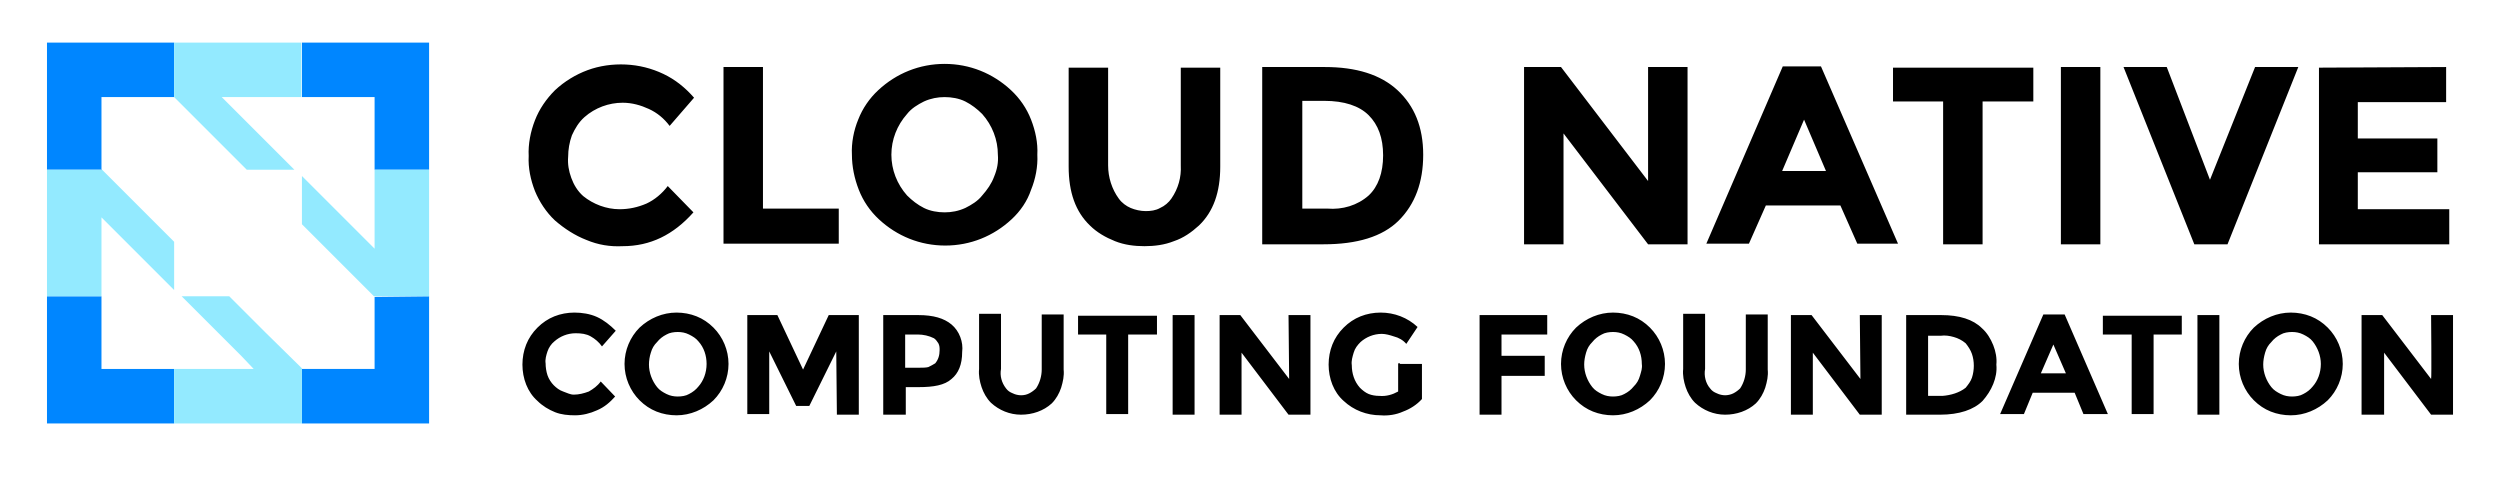
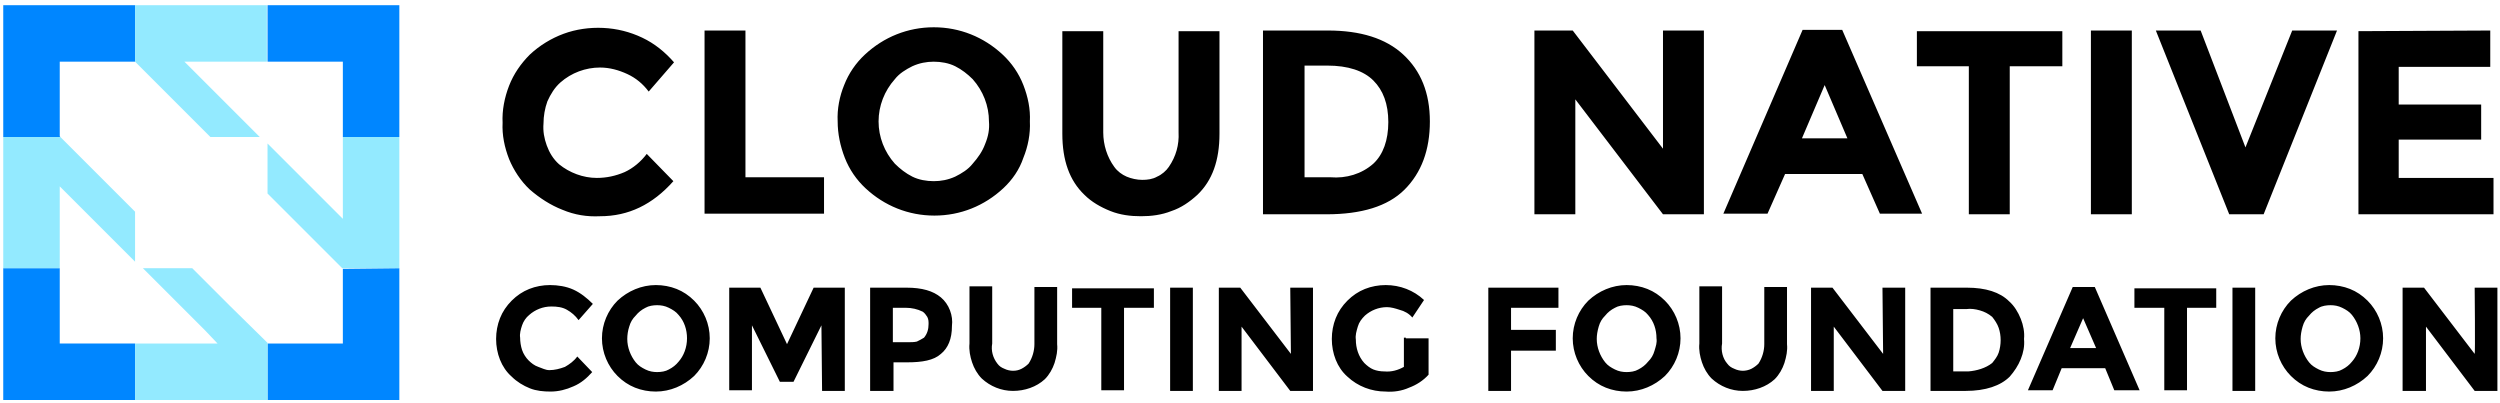
- <svg xmlns="http://www.w3.org/2000/svg" version="1.1" id="a" x="0px" y="0px" viewBox="0 0 399.1 76.1" style="enable-background:new 0 0 399.1 76.1;" xml:space="preserve">
-   <style type="text/css">
- 	.st0{fill:#0086FF;}
- 	.st1{fill:#93EAFF;}
- </style>
-   <g>
-     <g>
-       <g>
-         <path d="M98.9,33.4c1.5,0,2.9-0.3,4.3-0.9c1.3-0.6,2.5-1.6,3.4-2.8l4.1,4.2c-3.2,3.6-6.9,5.4-11.3,5.4c-2,0.1-3.9-0.2-5.8-1     c-1.8-0.7-3.5-1.8-5-3.1c-1.4-1.3-2.5-3-3.2-4.7c-0.7-1.8-1.1-3.7-1-5.6c-0.1-1.9,0.3-3.9,1-5.7c0.7-1.8,1.8-3.4,3.2-4.8     c1.5-1.4,3.3-2.5,5.2-3.2c1.9-0.7,4-1,6.1-0.9c2.1,0.1,4.1,0.6,6,1.5c1.9,0.9,3.5,2.2,4.9,3.8l-3.9,4.5c-0.9-1.2-2-2.1-3.3-2.7     c-1.3-0.6-2.7-1-4.2-1c-2.2,0-4.4,0.8-6.1,2.3c-0.9,0.8-1.5,1.8-2,2.9c-0.4,1.1-0.6,2.3-0.6,3.4c-0.1,1.2,0.1,2.3,0.5,3.4     c0.4,1.1,1,2.1,1.9,2.9C94.7,32.6,96.8,33.4,98.9,33.4L98.9,33.4z M115.5,38.9V10.7h6.3v22.6h12.1v5.6H115.5z M161.5,35     c-2.9,2.7-6.6,4.2-10.6,4.2s-7.7-1.5-10.6-4.2c-1.4-1.3-2.5-2.9-3.2-4.7c-0.7-1.8-1.1-3.7-1.1-5.6c-0.1-1.9,0.3-3.9,1-5.6     c0.7-1.8,1.8-3.4,3.2-4.7c2.9-2.7,6.6-4.2,10.6-4.2s7.7,1.5,10.6,4.2c1.4,1.3,2.5,2.9,3.2,4.7c0.7,1.8,1.1,3.7,1,5.6     c0.1,1.9-0.3,3.9-1,5.6C164,32.1,162.9,33.7,161.5,35z M159.3,24.7c0-2.4-0.9-4.7-2.5-6.5c-0.8-0.8-1.7-1.5-2.7-2     c-1-0.5-2.2-0.7-3.3-0.7c-1.1,0-2.2,0.2-3.3,0.7c-1,0.5-2,1.1-2.7,2c-1.6,1.8-2.5,4.1-2.5,6.5c0,2.4,0.9,4.7,2.5,6.5     c0.8,0.8,1.7,1.5,2.7,2c1,0.5,2.2,0.7,3.3,0.7c1.1,0,2.2-0.2,3.3-0.7c1-0.5,2-1.1,2.7-2c0.8-0.9,1.5-1.9,1.9-3     C159.2,27,159.4,25.9,159.3,24.7z M178.6,31.7c0.5,0.7,1.2,1.2,1.9,1.5c0.7,0.3,1.6,0.5,2.4,0.5c0.8,0,1.6-0.1,2.3-0.5     c0.7-0.3,1.4-0.9,1.8-1.5c1.1-1.6,1.6-3.4,1.5-5.3V10.8h6.3v15.8c0,4.1-1.1,7.2-3.4,9.4c-1.2,1.1-2.5,2-4,2.5     c-1.5,0.6-3.1,0.8-4.7,0.8c-1.6,0-3.2-0.2-4.7-0.8c-1.5-0.6-2.9-1.4-4-2.5c-2.3-2.2-3.4-5.3-3.4-9.4V10.8h6.3v15.6     C176.9,28.3,177.5,30.2,178.6,31.7z M223.1,14.4c2.7,2.5,4.1,5.9,4.1,10.3s-1.3,7.9-3.9,10.5c-2.6,2.6-6.7,3.8-12,3.8h-9.8V10.7     h10C216.5,10.7,220.4,11.9,223.1,14.4z M218.5,31.2c1.5-1.4,2.3-3.6,2.3-6.4s-0.8-4.9-2.3-6.4s-3.9-2.3-7.1-2.3h-3.5v17.2h4     C214.3,33.5,216.7,32.8,218.5,31.2z M263.1,10.7h6.3v28.3h-6.3l-13.5-17.7v17.7h-6.3V10.7h5.9l13.9,18.2V10.7z M296.5,38.9     l-2.7-6.1h-11.9l-2.7,6.1h-6.8l12.2-28.3h6.1L303,38.9H296.5z M288,19.1l-3.5,8.2h7L288,19.1z M316.5,16.2V39h-6.3V16.2h-8v-5.4     h22.4v5.4C324.6,16.2,316.5,16.2,316.5,16.2z M329,10.7h6.3v28.3H329C329,38.9,329,10.7,329,10.7z M352.8,28.7l7.2-18h6.9     l-11.3,28.3h-5.3l-11.3-28.3h6.9L352.8,28.7z M390.5,10.7v5.6h-14.1v5.8h12.7v5.4h-12.7v5.9H391V39h-20.8V10.8L390.5,10.7     C390.5,10.8,390.5,10.7,390.5,10.7z M91.6,63c0.8,0,1.6-0.2,2.4-0.5c0.7-0.4,1.4-0.9,1.9-1.6l2.3,2.4c-0.8,0.9-1.7,1.7-2.9,2.2     c-1.1,0.5-2.3,0.8-3.5,0.8c-1.1,0-2.2-0.1-3.2-0.5c-1-0.4-2-1-2.8-1.8c-0.8-0.7-1.4-1.6-1.8-2.6c-0.4-1-0.6-2.1-0.6-3.2     c0-1.1,0.2-2.2,0.6-3.2c0.4-1,1-1.9,1.8-2.7c0.8-0.8,1.7-1.4,2.7-1.8c1-0.4,2.1-0.6,3.2-0.6c1.2,0,2.5,0.2,3.6,0.7     c1.1,0.5,2.1,1.3,3,2.2l-2.2,2.5c-0.5-0.7-1.1-1.2-1.8-1.6c-0.7-0.4-1.5-0.5-2.4-0.5c-1.3,0-2.5,0.5-3.4,1.3     c-0.5,0.4-0.9,1-1.1,1.6c-0.2,0.6-0.4,1.3-0.3,1.9c0,0.6,0.1,1.3,0.3,1.9c0.2,0.6,0.6,1.2,1,1.6c0.4,0.4,0.9,0.8,1.5,1     S91,63,91.6,63L91.6,63z M113.9,63.9c-1.6,1.5-3.7,2.4-5.9,2.4c-1.1,0-2.2-0.2-3.2-0.6c-1-0.4-1.9-1-2.7-1.8     c-1.5-1.5-2.4-3.6-2.4-5.8s0.9-4.3,2.4-5.8c1.6-1.5,3.7-2.4,5.9-2.4c1.1,0,2.2,0.2,3.2,0.6s1.9,1,2.7,1.8     c1.5,1.5,2.4,3.6,2.4,5.8S115.4,62.4,113.9,63.9z M112.8,58.1c0-1.3-0.4-2.6-1.3-3.6c-0.4-0.5-0.9-0.8-1.5-1.1     c-0.6-0.3-1.2-0.4-1.8-0.4c-0.6,0-1.3,0.1-1.8,0.4c-0.6,0.3-1.1,0.7-1.5,1.2c-0.5,0.5-0.8,1-1,1.7c-0.2,0.6-0.3,1.3-0.3,1.9     c0,1.3,0.5,2.6,1.3,3.6c0.4,0.5,0.9,0.8,1.5,1.1c0.6,0.3,1.2,0.4,1.8,0.4c0.6,0,1.3-0.1,1.8-0.4c0.6-0.3,1.1-0.7,1.5-1.2     C112.3,60.8,112.8,59.5,112.8,58.1L112.8,58.1z M133.5,56.1l-4.3,8.7h-2.1l-4.3-8.7v10h-3.5V50.3h4.8l4.1,8.7l4.1-8.7h4.8v15.9     h-3.5L133.5,56.1L133.5,56.1z M151.9,51.8c0.6,0.5,1.1,1.2,1.4,2c0.3,0.8,0.4,1.6,0.3,2.4c0,2-0.6,3.4-1.7,4.3     c-1.1,1-2.9,1.3-5.2,1.3h-2.1v4.4H141V50.3h5.6C149,50.3,150.7,50.8,151.9,51.8z M149.3,58c0.5-0.6,0.7-1.3,0.7-2.1     c0-0.4,0-0.7-0.2-1.1c-0.2-0.3-0.4-0.6-0.7-0.8c-0.8-0.4-1.7-0.6-2.6-0.6h-2v5.3h2.4c0.4,0,0.9,0,1.3-0.1     C148.6,58.4,149,58.2,149.3,58z M160.6,62c0.3,0.4,0.6,0.6,1.1,0.8c0.4,0.2,0.9,0.3,1.3,0.3c0.5,0,0.9-0.1,1.3-0.3     c0.4-0.2,0.8-0.5,1.1-0.8c0.6-0.9,0.9-2,0.9-3v-8.8h3.5v8.8c0.1,1-0.1,1.9-0.4,2.9c-0.3,0.9-0.8,1.8-1.5,2.5     c-1.3,1.2-3.1,1.8-4.9,1.8c-1.8,0-3.5-0.7-4.8-1.9c-0.7-0.7-1.2-1.6-1.5-2.5c-0.3-0.9-0.5-1.9-0.4-2.9v-8.8h3.5v8.8     C159.6,60,159.9,61.1,160.6,62z M180.1,53.4v12.7h-3.5V53.4h-4.5v-3h12.6v3C184.6,53.4,180.1,53.4,180.1,53.4z M187.2,50.3h3.5     v15.9h-3.5C187.2,66.2,187.2,50.3,187.2,50.3z M205.7,50.3h3.5v15.9h-3.5l-7.5-9.9v9.9h-3.5V50.3h3.3l7.8,10.2L205.7,50.3     C205.8,50.3,205.7,50.3,205.7,50.3z M223.5,58.1h3.5v5.6c-0.8,0.9-1.9,1.6-3,2c-1.1,0.5-2.4,0.7-3.6,0.6c-2.2,0-4.3-0.8-5.9-2.3     c-0.8-0.7-1.4-1.6-1.8-2.6c-0.4-1-0.6-2.1-0.6-3.2c0-1.1,0.2-2.2,0.6-3.2c0.4-1,1-1.9,1.8-2.7s1.7-1.4,2.7-1.8     c1-0.4,2.1-0.6,3.2-0.6c2.2,0,4.3,0.8,5.9,2.3l-1.8,2.7c-0.5-0.6-1.2-1-2-1.2c-0.6-0.2-1.3-0.4-1.9-0.4c-1.3,0-2.5,0.5-3.4,1.3     c-0.5,0.5-0.9,1-1.1,1.7s-0.4,1.3-0.3,2c0,1.3,0.4,2.6,1.3,3.6c0.4,0.4,0.9,0.8,1.4,1c0.5,0.2,1.1,0.3,1.7,0.3     c1.1,0.1,2.1-0.2,3-0.7v-4.5H223.5z M247,50.3v3.1h-7.3v3.4h6.9V60h-6.9v6.2h-3.5V50.3C236.1,50.3,247,50.3,247,50.3z      M263.4,63.9c-1.6,1.5-3.7,2.4-5.9,2.4c-1.1,0-2.2-0.2-3.2-0.6c-1-0.4-1.9-1-2.7-1.8c-1.5-1.5-2.4-3.6-2.4-5.8s0.9-4.3,2.4-5.8     c1.6-1.5,3.7-2.4,5.9-2.4c1.1,0,2.2,0.2,3.2,0.6s1.9,1,2.7,1.8c1.5,1.5,2.4,3.6,2.4,5.8S264.9,62.4,263.4,63.9z M262.1,58.1     c0-1.3-0.4-2.6-1.3-3.6c-0.4-0.5-0.9-0.8-1.5-1.1c-0.6-0.3-1.2-0.4-1.8-0.4c-0.6,0-1.3,0.1-1.8,0.4c-0.6,0.3-1.1,0.7-1.5,1.2     c-0.5,0.5-0.8,1-1,1.7s-0.3,1.3-0.3,1.9c0,1.3,0.5,2.6,1.3,3.6c0.4,0.5,0.9,0.8,1.5,1.1c0.6,0.3,1.2,0.4,1.8,0.4     c0.6,0,1.3-0.1,1.8-0.4c0.6-0.3,1.1-0.7,1.5-1.2c0.5-0.5,0.8-1,1-1.7S262.2,58.8,262.1,58.1L262.1,58.1z M273,62     c0.3,0.4,0.6,0.6,1.1,0.8c0.4,0.2,0.9,0.3,1.3,0.3s0.9-0.1,1.3-0.3c0.4-0.2,0.8-0.5,1.1-0.8c0.6-0.9,0.9-2,0.9-3v-8.8h3.5v8.8     c0.1,1-0.1,1.9-0.4,2.9c-0.3,0.9-0.8,1.8-1.5,2.5c-1.3,1.2-3.1,1.8-4.9,1.8c-1.8,0-3.5-0.7-4.8-1.9c-0.7-0.7-1.2-1.6-1.5-2.5     c-0.3-0.9-0.5-1.9-0.4-2.9v-8.8h3.5v8.8C272,60,272.3,61.2,273,62z M296.9,50.3h3.5v15.9h-3.5l-7.5-9.9v9.9h-3.5V50.3h3.3     l7.8,10.2L296.9,50.3C297,50.3,296.9,50.3,296.9,50.3z M316.4,52.4c0.8,0.7,1.4,1.7,1.8,2.7s0.6,2.1,0.5,3.1     c0.1,1.1-0.1,2.1-0.5,3.1c-0.4,1-1,1.9-1.7,2.7c-1.4,1.4-3.7,2.2-6.8,2.2h-5.4V50.3h5.6C312.8,50.3,315,51,316.4,52.4z      M313.8,61.9c0.4-0.5,0.8-1,1-1.6c0.2-0.6,0.3-1.3,0.3-1.9c0-0.7-0.1-1.3-0.3-1.9s-0.6-1.2-1-1.7c-0.6-0.5-1.2-0.8-1.9-1     s-1.4-0.3-2.1-0.2h-2v9.6h2.3C311.4,63.1,312.8,62.7,313.8,61.9z M332.6,66.1l-1.4-3.4h-6.7l-1.4,3.4h-3.8l6.9-15.9h3.4l6.9,15.9     H332.6z M327.8,55l-2,4.6h4L327.8,55z M343.8,53.4v12.7h-3.5V53.4h-4.6v-3h12.6v3C348.3,53.4,343.8,53.4,343.8,53.4z M350.8,50.3     h3.5v15.9h-3.5C350.8,66.2,350.8,50.3,350.8,50.3z M371.6,63.9c-1.6,1.5-3.7,2.4-5.9,2.4c-1.1,0-2.2-0.2-3.2-0.6s-1.9-1-2.7-1.8     c-1.5-1.5-2.4-3.6-2.4-5.8s0.9-4.3,2.4-5.8c1.6-1.5,3.7-2.4,5.9-2.4c1.1,0,2.2,0.2,3.2,0.6c1,0.4,1.9,1,2.7,1.8     c1.5,1.5,2.4,3.6,2.4,5.8S373.1,62.4,371.6,63.9z M370.5,58.1c0-1.3-0.5-2.6-1.3-3.6c-0.4-0.5-0.9-0.8-1.5-1.1     c-0.6-0.3-1.2-0.4-1.8-0.4c-0.6,0-1.3,0.1-1.8,0.4c-0.6,0.3-1.1,0.7-1.5,1.2c-0.5,0.5-0.8,1-1,1.7s-0.3,1.3-0.3,1.9     c0,1.3,0.5,2.6,1.3,3.6c0.4,0.5,0.9,0.8,1.5,1.1c0.6,0.3,1.2,0.4,1.8,0.4c0.6,0,1.3-0.1,1.8-0.4c0.6-0.3,1.1-0.7,1.5-1.2     C370,60.8,370.5,59.5,370.5,58.1z M388.1,50.3h3.5v15.9h-3.5l-7.5-9.9v9.9H377V50.3h3.3l7.8,10.2     C388.2,60.5,388.1,50.3,388.1,50.3z" />
-       </g>
-     </g>
-   </g>
-   <g>
-     <path class="st0" d="M16.2,47.3H7.5v20.3h20.3v-8.7H16.2V47.3z" />
-     <path class="st0" d="M59.8,47.4v11.5H48.2v8.7h20.3V47.3L59.8,47.4L59.8,47.4z" />
-     <path class="st0" d="M7.5,27.1h8.8L16.2,27V15.5h11.6V6.8H7.5V27.1z" />
-     <path class="st0" d="M48.2,6.8v8.7h11.6v11.6h8.7V6.8C68.4,6.8,48.2,6.8,48.2,6.8z" />
-     <path class="st1" d="M47,27.1L35.4,15.5h12.7V6.8H27.8v8.7l11.6,11.6H47z" />
-     <path class="st1" d="M36.6,47.3H29l9.6,9.6l1.9,2H27.8v8.7h20.4v-8.8l-5.8-5.7L36.6,47.3z" />
-     <path class="st1" d="M59.8,27.1v12.6l-2-2l-9.6-9.6v7.7l5.7,5.7l5.8,5.8h8.8V27.1H59.8L59.8,27.1z" />
-     <path class="st1" d="M27.8,38.6L16.3,27.1H7.5v20.2h8.7V34.7l11.6,11.6V38.6z" />
-   </g>
+ <svg xmlns="http://www.w3.org/2000/svg" width="385" height="62" viewBox="0 0 385 62" fill="none">
+   <path d="M91.9 27.4C93.4 27.4 94.8 27.1 96.2 26.5C97.5 25.9 98.7 24.9 99.6 23.7L103.7 27.9C100.5 31.5 96.8 33.3 92.4 33.3C90.4 33.4 88.5 33.1 86.6 32.3C84.8 31.6 83.1 30.5 81.6 29.2C80.2 27.9 79.1 26.2 78.4 24.5C77.7 22.7 77.3 20.8 77.4 18.9C77.3 17 77.7 15 78.4 13.2C79.1 11.4 80.2 9.8 81.6 8.4C83.1 7 84.9 5.9 86.8 5.2C88.7 4.5 90.8 4.2 92.9 4.3C95 4.4 97 4.9 98.9 5.8C100.8 6.7 102.4 8 103.8 9.6L99.9 14.1C99 12.9 97.9 12 96.6 11.4C95.3 10.8 93.9 10.4 92.4 10.4C90.2 10.4 88 11.2 86.3 12.7C85.4 13.5 84.8 14.5 84.3 15.6C83.9 16.7 83.7 17.9 83.7 19C83.6 20.2 83.8 21.3 84.2 22.4C84.6 23.5 85.2 24.5 86.1 25.3C87.7 26.6 89.8 27.4 91.9 27.4ZM108.5 32.9V4.7H114.8V27.3H126.9V32.9H108.5ZM154.5 29C151.6 31.7 147.9 33.2 143.9 33.2C139.9 33.2 136.2 31.7 133.3 29C131.9 27.7 130.8 26.1 130.1 24.3C129.4 22.5 129 20.6 129 18.7C128.9 16.8 129.3 14.8 130 13.1C130.7 11.3 131.8 9.7 133.2 8.4C136.1 5.7 139.8 4.2 143.8 4.2C147.8 4.2 151.5 5.7 154.4 8.4C155.8 9.7 156.9 11.3 157.6 13.1C158.3 14.9 158.7 16.8 158.6 18.7C158.7 20.6 158.3 22.6 157.6 24.3C157 26.1 155.9 27.7 154.5 29ZM152.3 18.7C152.3 16.3 151.4 14 149.8 12.2C149 11.4 148.1 10.7 147.1 10.2C146.1 9.7 144.9 9.5 143.8 9.5C142.7 9.5 141.6 9.7 140.5 10.2C139.5 10.7 138.5 11.3 137.8 12.2C136.2 14 135.3 16.3 135.3 18.7C135.3 21.1 136.2 23.4 137.8 25.2C138.6 26 139.5 26.7 140.5 27.2C141.5 27.7 142.7 27.9 143.8 27.9C144.9 27.9 146 27.7 147.1 27.2C148.1 26.7 149.1 26.1 149.8 25.2C150.6 24.3 151.3 23.3 151.7 22.2C152.2 21 152.4 19.9 152.3 18.7ZM171.6 25.7C172.1 26.4 172.8 26.9 173.5 27.2C174.2 27.5 175.1 27.7 175.9 27.7C176.7 27.7 177.5 27.6 178.2 27.2C178.9 26.9 179.6 26.3 180 25.7C181.1 24.1 181.6 22.3 181.5 20.4V4.8H187.8V20.6C187.8 24.7 186.7 27.8 184.4 30C183.2 31.1 181.9 32 180.4 32.5C178.9 33.1 177.3 33.3 175.7 33.3C174.1 33.3 172.5 33.1 171 32.5C169.5 31.9 168.1 31.1 167 30C164.7 27.8 163.6 24.7 163.6 20.6V4.8H169.9V20.4C169.9 22.3 170.5 24.2 171.6 25.7ZM216.1 8.4C218.8 10.9 220.2 14.3 220.2 18.7C220.2 23.1 218.9 26.6 216.3 29.2C213.7 31.8 209.6 33 204.3 33H194.5V4.7H204.5C209.5 4.7 213.4 5.9 216.1 8.4ZM211.5 25.2C213 23.8 213.8 21.6 213.8 18.8C213.8 16 213 13.9 211.5 12.4C210 10.9 207.6 10.1 204.4 10.1H200.9V27.3H204.9C207.3 27.5 209.7 26.8 211.5 25.2ZM256.1 4.7H262.4V33H256.1L242.6 15.3V33H236.3V4.7H242.2L256.1 22.9V4.7ZM289.5 32.9L286.8 26.8H274.9L272.2 32.9H265.4L277.6 4.6H283.7L296 32.9H289.5ZM281 13.1L277.5 21.3H284.5L281 13.1ZM309.5 10.2V33H303.2V10.2H295.2V4.8H317.6V10.2C317.6 10.2 309.5 10.2 309.5 10.2ZM322 4.7H328.3V33H322C322 32.9 322 4.7 322 4.7ZM345.8 22.7L353 4.7H359.9L348.6 33H343.3L332 4.7H338.9L345.8 22.7ZM383.5 4.7V10.3H369.4V16.1H382.1V21.5H369.4V27.4H384V33H363.2V4.8L383.5 4.7ZM84.6 57C85.4 57 86.2 56.8 87 56.5C87.7 56.1 88.4 55.6 88.9 54.9L91.2 57.3C90.4 58.2 89.5 59 88.3 59.5C87.2 60 86 60.3 84.8 60.3C83.7 60.3 82.6 60.2 81.6 59.8C80.6 59.4 79.6 58.8 78.8 58C78 57.3 77.4 56.4 77 55.4C76.6 54.4 76.4 53.3 76.4 52.2C76.4 51.1 76.6 50 77 49C77.4 48 78 47.1 78.8 46.3C79.6 45.5 80.5 44.9 81.5 44.5C82.5 44.1 83.6 43.9 84.7 43.9C85.9 43.9 87.2 44.1 88.3 44.6C89.4 45.1 90.4 45.9 91.3 46.8L89.1 49.3C88.6 48.6 88 48.1 87.3 47.7C86.6 47.3 85.8 47.2 84.9 47.2C83.6 47.2 82.4 47.7 81.5 48.5C81 48.9 80.6 49.5 80.4 50.1C80.2 50.7 80 51.4 80.1 52C80.1 52.6 80.2 53.3 80.4 53.9C80.6 54.5 81 55.1 81.4 55.5C81.8 55.9 82.3 56.3 82.9 56.5C83.5 56.7 84 57 84.6 57ZM106.9 57.9C105.3 59.4 103.2 60.3 101 60.3C99.9 60.3 98.8 60.1 97.8 59.7C96.8 59.3 95.9 58.7 95.1 57.9C93.6 56.4 92.7 54.3 92.7 52.1C92.7 49.9 93.6 47.8 95.1 46.3C96.7 44.8 98.8 43.9 101 43.9C102.1 43.9 103.2 44.1 104.2 44.5C105.2 44.9 106.1 45.5 106.9 46.3C108.4 47.8 109.3 49.9 109.3 52.1C109.3 54.3 108.4 56.4 106.9 57.9ZM105.8 52.1C105.8 50.8 105.4 49.5 104.5 48.5C104.1 48 103.6 47.7 103 47.4C102.4 47.1 101.8 47 101.2 47C100.6 47 99.9 47.1 99.4 47.4C98.8 47.7 98.3 48.1 97.9 48.6C97.4 49.1 97.1 49.6 96.9 50.3C96.7 50.9 96.6 51.6 96.6 52.2C96.6 53.5 97.1 54.8 97.9 55.8C98.3 56.3 98.8 56.6 99.4 56.9C100 57.2 100.6 57.3 101.2 57.3C101.8 57.3 102.5 57.2 103 56.9C103.6 56.6 104.1 56.2 104.5 55.7C105.3 54.8 105.8 53.5 105.8 52.1ZM126.5 50.1L122.2 58.8H120.1L115.8 50.1V60.1H112.3V44.3H117.1L121.2 53L125.3 44.3H130.1V60.2H126.6L126.5 50.1ZM144.9 45.8C145.5 46.3 146 47 146.3 47.8C146.6 48.6 146.7 49.4 146.6 50.2C146.6 52.2 146 53.6 144.9 54.5C143.8 55.5 142 55.8 139.7 55.8H137.6V60.2H134V44.3H139.6C142 44.3 143.7 44.8 144.9 45.8ZM142.3 52C142.8 51.4 143 50.7 143 49.9C143 49.5 143 49.2 142.8 48.8C142.6 48.5 142.4 48.2 142.1 48C141.3 47.6 140.4 47.4 139.5 47.4H137.5V52.7H139.9C140.3 52.7 140.8 52.7 141.2 52.6C141.6 52.4 142 52.2 142.3 52ZM153.6 56C153.9 56.4 154.2 56.6 154.7 56.8C155.1 57 155.6 57.1 156 57.1C156.5 57.1 156.9 57 157.3 56.8C157.7 56.6 158.1 56.3 158.4 56C159 55.1 159.3 54 159.3 53V44.2H162.8V53C162.9 54 162.7 54.9 162.4 55.9C162.1 56.8 161.6 57.7 160.9 58.4C159.6 59.6 157.8 60.2 156 60.2C154.2 60.2 152.5 59.5 151.2 58.3C150.5 57.6 150 56.7 149.7 55.8C149.4 54.9 149.2 53.9 149.3 52.9V44.1H152.8V52.9C152.6 54 152.9 55.1 153.6 56ZM173.1 47.4V60.1H169.6V47.4H165.1V44.4H177.7V47.4C177.6 47.4 173.1 47.4 173.1 47.4ZM180.2 44.3H183.7V60.2H180.2V44.3ZM198.7 44.3H202.2V60.2H198.7L191.2 50.3V60.2H187.7V44.3H191L198.8 54.5L198.7 44.3ZM216.5 52.1H220V57.7C219.2 58.6 218.1 59.3 217 59.7C215.9 60.2 214.6 60.4 213.4 60.3C211.2 60.3 209.1 59.5 207.5 58C206.7 57.3 206.1 56.4 205.7 55.4C205.3 54.4 205.1 53.3 205.1 52.2C205.1 51.1 205.3 50 205.7 49C206.1 48 206.7 47.1 207.5 46.3C208.3 45.5 209.2 44.9 210.2 44.5C211.2 44.1 212.3 43.9 213.4 43.9C215.6 43.9 217.7 44.7 219.3 46.2L217.5 48.9C217 48.3 216.3 47.9 215.5 47.7C214.9 47.5 214.2 47.3 213.6 47.3C212.3 47.3 211.1 47.8 210.2 48.6C209.7 49.1 209.3 49.6 209.1 50.3C208.9 51 208.7 51.6 208.8 52.3C208.8 53.6 209.2 54.9 210.1 55.9C210.5 56.3 211 56.7 211.5 56.9C212 57.1 212.6 57.2 213.2 57.2C214.3 57.3 215.3 57 216.2 56.5V52H216.5V52.1ZM240 44.3V47.4H232.7V50.8H239.6V54H232.7V60.2H229.2V44.3C229.1 44.3 240 44.3 240 44.3ZM256.4 57.9C254.8 59.4 252.7 60.3 250.5 60.3C249.4 60.3 248.3 60.1 247.3 59.7C246.3 59.3 245.4 58.7 244.6 57.9C243.1 56.4 242.2 54.3 242.2 52.1C242.2 49.9 243.1 47.8 244.6 46.3C246.2 44.8 248.3 43.9 250.5 43.9C251.6 43.9 252.7 44.1 253.7 44.5C254.7 44.9 255.6 45.5 256.4 46.3C257.9 47.8 258.8 49.9 258.8 52.1C258.8 54.3 257.9 56.4 256.4 57.9ZM255.1 52.1C255.1 50.8 254.7 49.5 253.8 48.5C253.4 48 252.9 47.7 252.3 47.4C251.7 47.1 251.1 47 250.5 47C249.9 47 249.2 47.1 248.7 47.4C248.1 47.7 247.6 48.1 247.2 48.6C246.7 49.1 246.4 49.6 246.2 50.3C246 51 245.9 51.6 245.9 52.2C245.9 53.5 246.4 54.8 247.2 55.8C247.6 56.3 248.1 56.6 248.7 56.9C249.3 57.2 249.9 57.3 250.5 57.3C251.1 57.3 251.8 57.2 252.3 56.9C252.9 56.6 253.4 56.2 253.8 55.7C254.3 55.2 254.6 54.7 254.8 54C255 53.3 255.2 52.8 255.1 52.1ZM266 56C266.3 56.4 266.6 56.6 267.1 56.8C267.5 57 268 57.1 268.4 57.1C268.8 57.1 269.3 57 269.7 56.8C270.1 56.6 270.5 56.3 270.8 56C271.4 55.1 271.7 54 271.7 53V44.2H275.2V53C275.3 54 275.1 54.9 274.8 55.9C274.5 56.8 274 57.7 273.3 58.4C272 59.6 270.2 60.2 268.4 60.2C266.6 60.2 264.9 59.5 263.6 58.3C262.9 57.6 262.4 56.7 262.1 55.8C261.8 54.9 261.6 53.9 261.7 52.9V44.1H265.2V52.9C265 54 265.3 55.2 266 56ZM289.9 44.3H293.4V60.2H289.9L282.4 50.3V60.2H278.9V44.3H282.2L290 54.5L289.9 44.3ZM309.4 46.4C310.2 47.1 310.8 48.1 311.2 49.1C311.6 50.1 311.8 51.2 311.7 52.2C311.8 53.3 311.6 54.3 311.2 55.3C310.8 56.3 310.2 57.2 309.5 58C308.1 59.4 305.8 60.2 302.7 60.2H297.3V44.3H302.9C305.8 44.3 308 45 309.4 46.4ZM306.8 55.9C307.2 55.4 307.6 54.9 307.8 54.3C308 53.7 308.1 53 308.1 52.4C308.1 51.7 308 51.1 307.8 50.5C307.6 49.9 307.2 49.3 306.8 48.8C306.2 48.3 305.6 48 304.9 47.8C304.2 47.6 303.5 47.5 302.8 47.6H300.8V57.2H303.1C304.4 57.1 305.8 56.7 306.8 55.9ZM325.6 60.1L324.2 56.7H317.5L316.1 60.1H312.3L319.2 44.2H322.6L329.5 60.1H325.6ZM320.8 49L318.8 53.6H322.8L320.8 49ZM336.8 47.4V60.1H333.3V47.4H328.7V44.4H341.3V47.4H336.8ZM343.8 44.3H347.3V60.2H343.8V44.3ZM364.6 57.9C363 59.4 360.9 60.3 358.7 60.3C357.6 60.3 356.5 60.1 355.5 59.7C354.5 59.3 353.6 58.7 352.8 57.9C351.3 56.4 350.4 54.3 350.4 52.1C350.4 49.9 351.3 47.8 352.8 46.3C354.4 44.8 356.5 43.9 358.7 43.9C359.8 43.9 360.9 44.1 361.9 44.5C362.9 44.9 363.8 45.5 364.6 46.3C366.1 47.8 367 49.9 367 52.1C367 54.3 366.1 56.4 364.6 57.9ZM363.5 52.1C363.5 50.8 363 49.5 362.2 48.5C361.8 48 361.3 47.7 360.7 47.4C360.1 47.1 359.5 47 358.9 47C358.3 47 357.6 47.1 357.1 47.4C356.5 47.7 356 48.1 355.6 48.6C355.1 49.1 354.8 49.6 354.6 50.3C354.4 51 354.3 51.6 354.3 52.2C354.3 53.5 354.8 54.8 355.6 55.8C356 56.3 356.5 56.6 357.1 56.9C357.7 57.2 358.3 57.3 358.9 57.3C359.5 57.3 360.2 57.2 360.7 56.9C361.3 56.6 361.8 56.2 362.2 55.7C363 54.8 363.5 53.5 363.5 52.1ZM381.1 44.3H384.6V60.2H381.1L373.6 50.3V60.2H370V44.3H373.3L381.1 54.5C381.2 54.5 381.1 44.3 381.1 44.3Z" fill="black" />
+   <path d="M9.2 41.3H0.5V61.6H20.8V52.9H9.2V41.3Z" fill="#0086FF" />
+   <path d="M52.799 41.4V52.9H41.199V61.6H61.499V41.3L52.799 41.4Z" fill="#0086FF" />
+   <path d="M0.5 21.1H9.3L9.2 21V9.5H20.8V0.8H0.5V21.1Z" fill="#0086FF" />
+   <path d="M41.199 0.8V9.5H52.799V21.1H61.499V0.8C61.399 0.8 41.199 0.8 41.199 0.8Z" fill="#0086FF" />
+   <path d="M40.001 21.1L28.401 9.5H41.101V0.8H20.801V9.5L32.401 21.1H40.001Z" fill="#93EAFF" />
+   <path d="M29.601 41.3H22.001L31.601 50.9L33.501 52.9H20.801V61.6H41.201V52.8L35.401 47.1L29.601 41.3Z" fill="#93EAFF" />
+   <path d="M52.799 21.1V33.7L50.799 31.7L41.199 22.1V29.8L46.899 35.5L52.699 41.3H61.499V21.1H52.799Z" fill="#93EAFF" />
+   <path d="M20.8 32.6L9.3 21.1H0.5V41.3H9.2V28.7L20.8 40.3V32.6Z" fill="#93EAFF" />
</svg>
